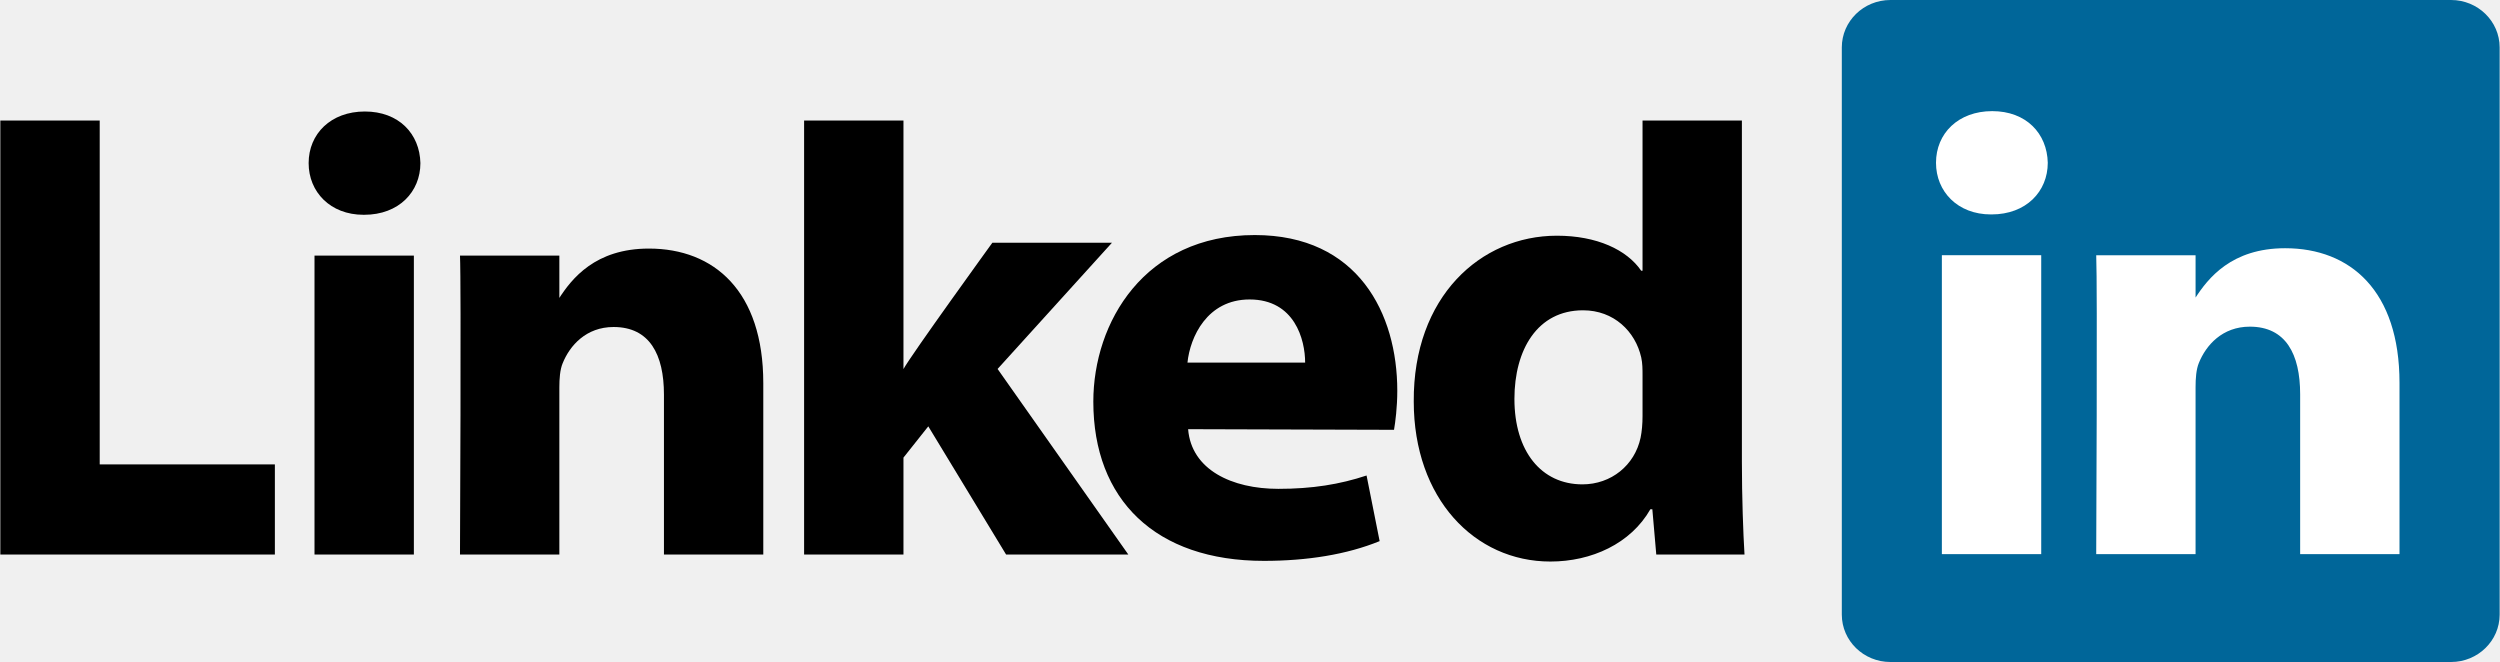
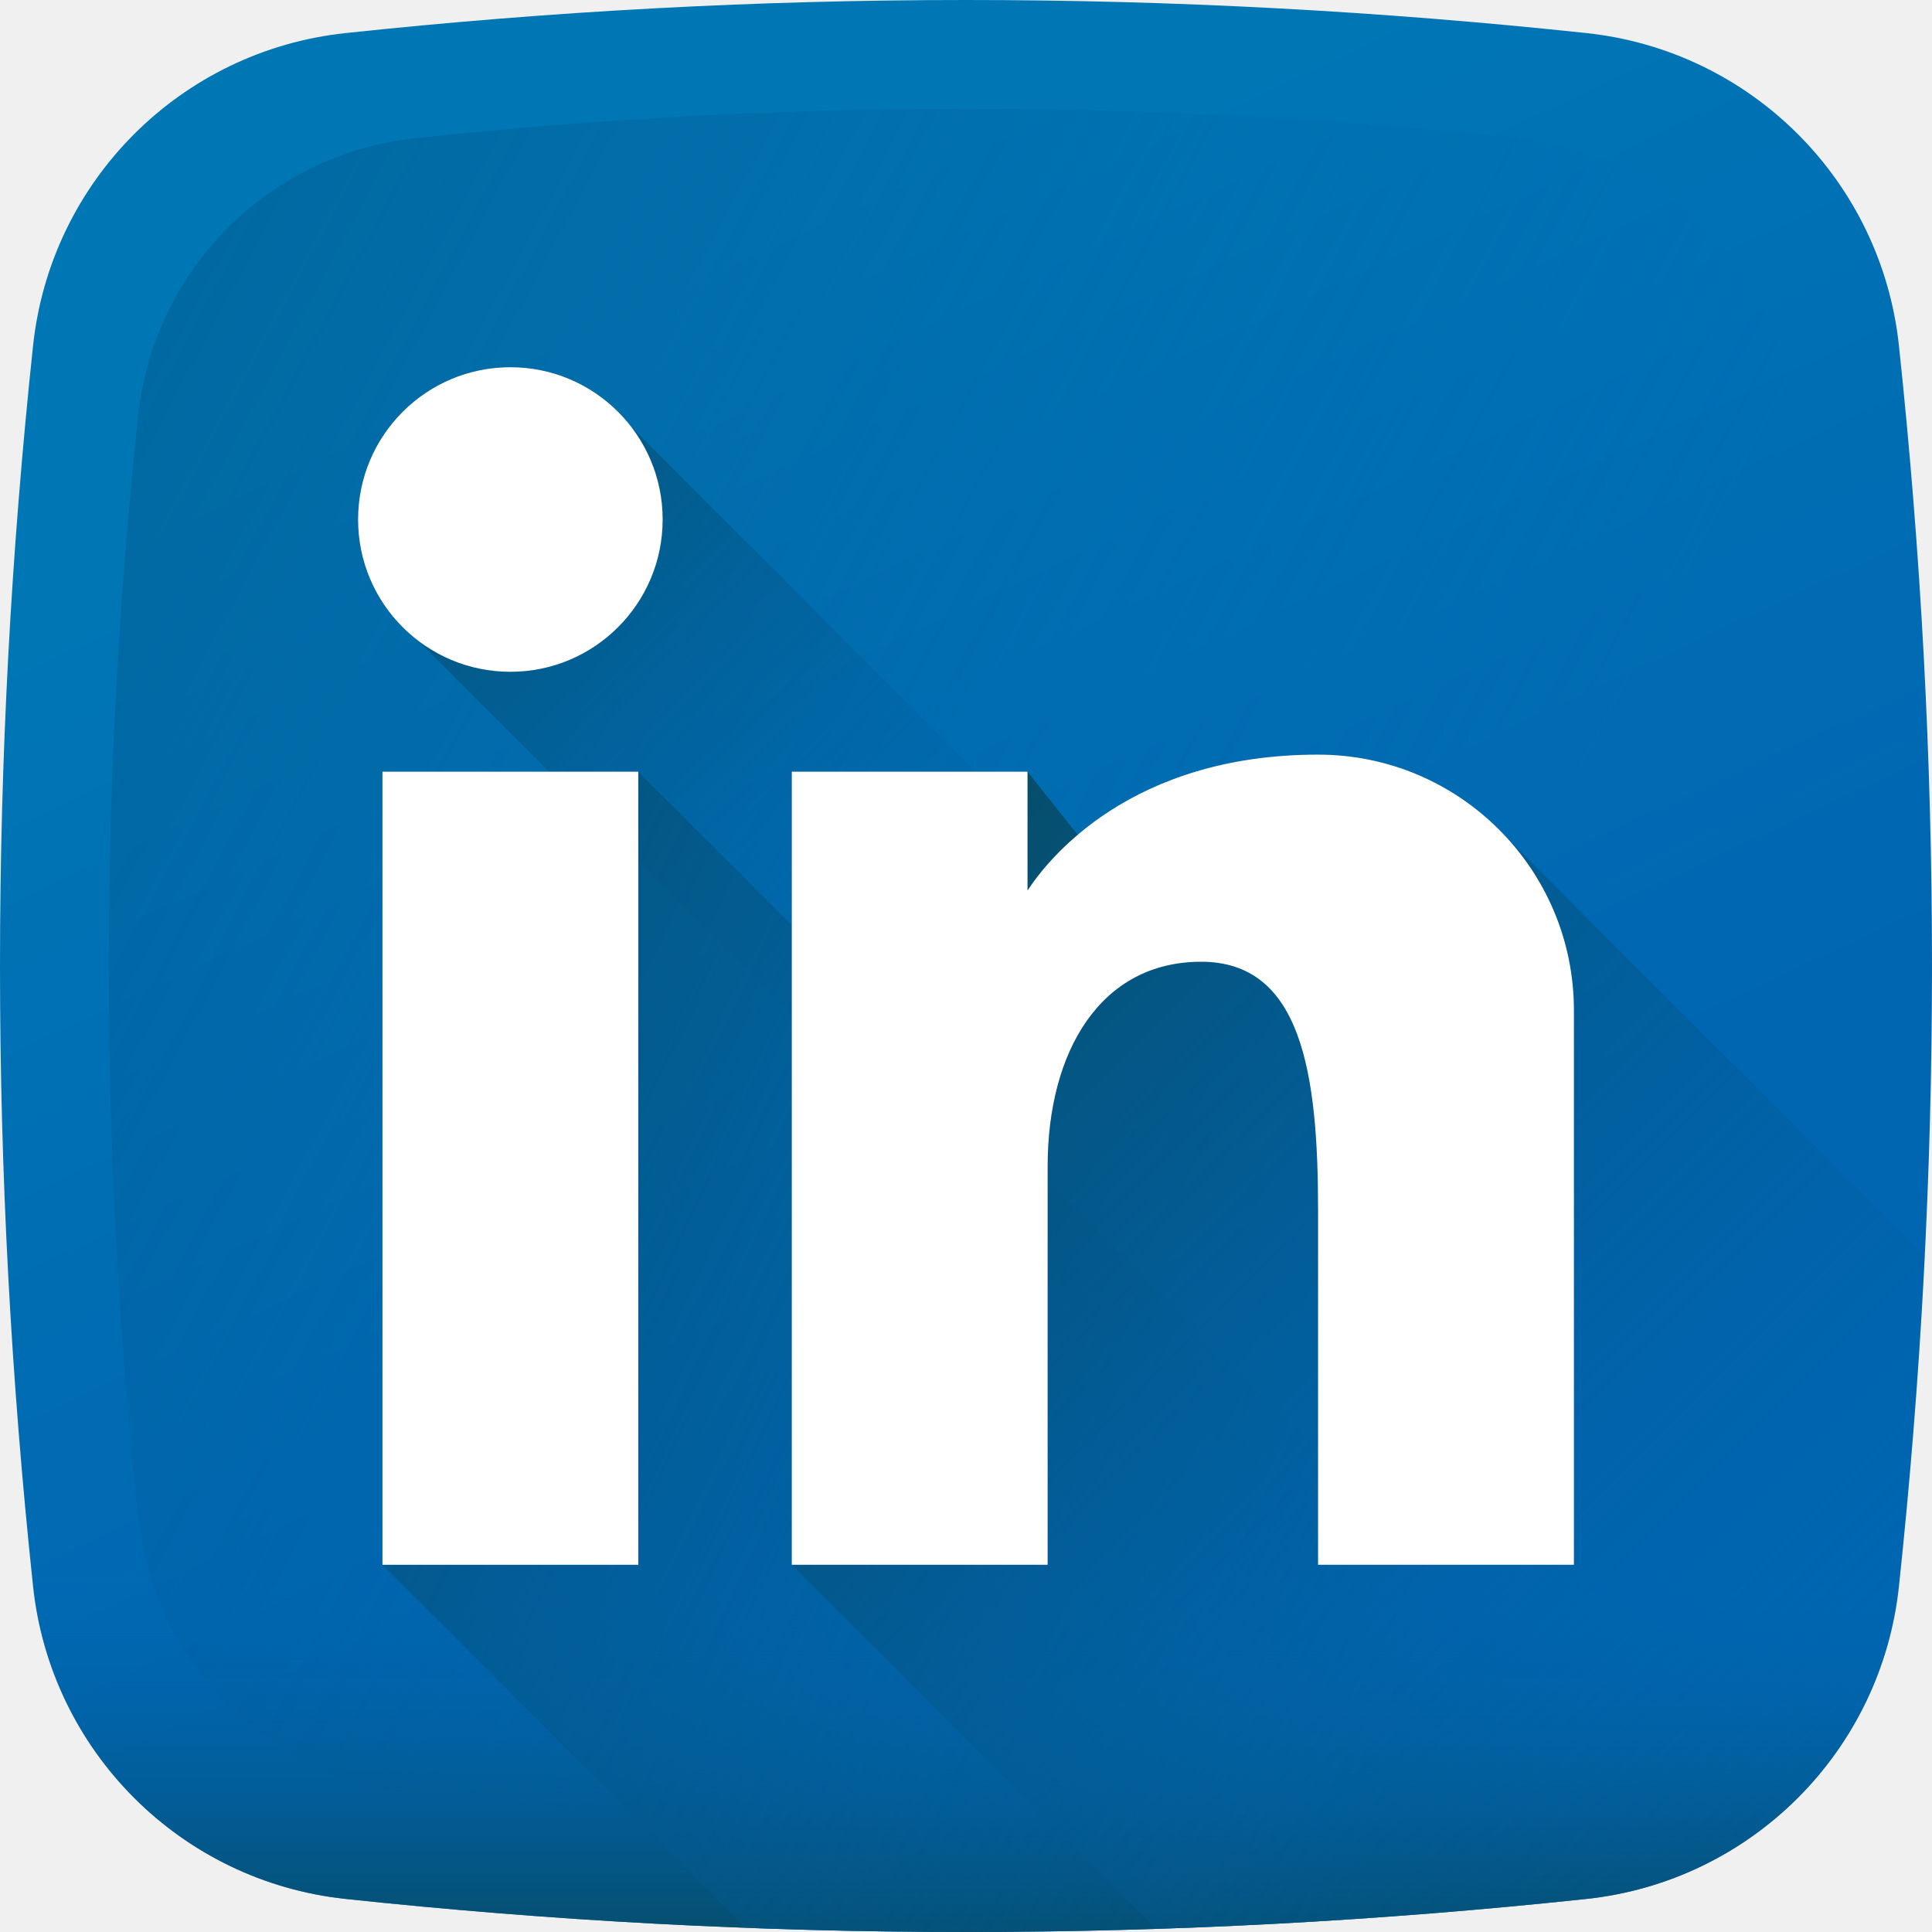
- <svg xmlns="http://www.w3.org/2000/svg" width="2500" height="662" viewBox="1.786 1.783 287.865 76.248">
-   <path d="M213.882 7.245c0-3.015 2.508-5.462 5.6-5.462h64.568c3.093 0 5.6 2.447 5.6 5.462V72.57c0 3.016-2.507 5.461-5.6 5.461h-64.568c-3.092 0-5.6-2.445-5.6-5.46V7.244z" fill="#069" />
-   <path d="M1.785 65.652h31.62V55.27H13.23V15.665H1.785v49.987zM49.414 65.652v-34.43H37.97v34.43h11.444zm-5.721-39.13c3.99 0 6.474-2.644 6.474-5.95-.074-3.378-2.484-5.947-6.398-5.947-3.915 0-6.475 2.57-6.475 5.947 0 3.306 2.484 5.95 6.324 5.95h.075zM54.727 65.652h11.444V46.424c0-1.029.074-2.058.377-2.791.826-2.056 2.709-4.186 5.871-4.186 4.142 0 5.799 3.158 5.799 7.784v18.42H89.66V45.91c0-10.576-5.646-15.497-13.176-15.497-6.173 0-8.884 3.451-10.39 5.802h.077v-4.993H54.727c.151 3.231 0 34.43 0 34.43zM105.805 15.665H94.361v49.987h11.444V54.489l2.86-3.601 8.96 14.764h14.078l-15.056-21.373 13.174-14.54h-13.776s-9.411 13.008-10.24 14.552V15.665z" />
-   <path d="M162.306 51.29c.151-.884.377-2.58.377-4.498 0-8.9-4.518-17.936-16.413-17.936-12.724 0-18.597 10.063-18.597 19.19 0 11.288 7.153 18.337 19.65 18.337 4.97 0 9.561-.732 13.327-2.275l-1.506-7.558c-3.088 1.024-6.25 1.537-10.164 1.537-5.345 0-10.012-2.195-10.389-6.871l23.715.072v.002zm-23.79-7.742c.301-2.938 2.26-7.273 7.153-7.273 5.194 0 6.4 4.628 6.4 7.273h-13.552zM190.93 15.665v17.304h-.151c-1.657-2.422-5.12-4.038-9.71-4.038-8.81 0-16.564 7.05-16.49 19.094 0 11.164 7.003 18.435 15.735 18.435 4.744 0 9.26-2.058 11.52-6.024h.225l.453 5.216h10.163c-.15-2.424-.302-6.61-.302-10.723V15.664h-11.444zm0 34.05c0 .88-.075 1.763-.227 2.495-.675 3.16-3.386 5.361-6.699 5.361-4.742 0-7.83-3.818-7.83-9.84 0-5.654 2.637-10.208 7.906-10.208 3.538 0 6.022 2.423 6.7 5.433.15.663.15 1.398.15 2.058v4.7z" />
-   <path d="M236.85 65.61V31.18h-11.444v34.43h11.445zm-5.72-39.13c3.99 0 6.474-2.644 6.474-5.948-.075-3.379-2.484-5.949-6.398-5.949-3.917 0-6.475 2.57-6.475 5.949 0 3.304 2.483 5.948 6.324 5.948h.074zM243.184 65.61h11.443V46.385c0-1.028.075-2.058.377-2.792.827-2.057 2.71-4.186 5.872-4.186 4.14 0 5.797 3.157 5.797 7.786V65.61h11.443V45.869c0-10.575-5.645-15.496-13.174-15.496-6.173 0-8.884 3.45-10.39 5.8h.076v-4.992h-11.443c.149 3.23-.001 34.43-.001 34.43z" fill="#fff" />
+ <svg xmlns="http://www.w3.org/2000/svg" xmlns:xlink="http://www.w3.org/1999/xlink" height="512pt" viewBox="0 0 512 512" width="512pt">
+   <linearGradient id="a" gradientUnits="userSpaceOnUse" x1="169.994" x2="299.493" y1="71.986" y2="349.055">
+     <stop offset="0" stop-color="#0077b5" />
+     <stop offset="1" stop-color="#0066b2" />
+   </linearGradient>
+   <linearGradient id="b">
+     <stop offset="0" stop-color="#0066b2" stop-opacity="0" />
+     <stop offset="1" stop-color="#07485e" />
+   </linearGradient>
+   <linearGradient id="c" gradientUnits="userSpaceOnUse" x1="364.283" x2="-379.586" xlink:href="#b" y1="314.087" y2="-84.952" />
+   <linearGradient id="d" gradientUnits="userSpaceOnUse" x1="256" x2="256" xlink:href="#b" y1="415.827" y2="522.834" />
+   <linearGradient id="e" gradientUnits="userSpaceOnUse" x1="271.354" x2="79.917" xlink:href="#b" y1="273.775" y2="82.338" />
+   <linearGradient id="f" gradientUnits="userSpaceOnUse" x1="383.749" x2="-1.757" xlink:href="#b" y1="451.631" y2="270.925" />
+   <linearGradient id="g" gradientUnits="userSpaceOnUse" x1="477.531" x2="208.97" xlink:href="#b" y1="491.254" y2="222.693" />
+   <path d="m420.422 503.234c-109.504 11.688-219.34 11.688-328.844 0-43.664-4.66-78.152-39.148-82.812-82.816-11.688-109.504-11.688-219.336 0-328.84 4.66-43.664 39.148-78.152 82.812-82.812 109.504-11.688 219.336-11.688 328.84 0 43.668 4.66 78.156 39.148 82.816 82.812 11.688 109.504 11.688 219.336 0 328.84-4.66 43.668-39.145 78.156-82.812 82.816zm0 0" fill="url(#a)" />
+   <path d="m475.387 110.098c-4.133-38.746-34.734-69.352-73.484-73.488-97.172-10.367-194.633-10.367-291.805 0-38.746 4.137-69.352 34.742-73.488 73.488-10.367 97.172-10.367 194.633 0 291.801 4.137 38.75 34.742 69.355 73.488 73.488 97.172 10.371 194.633 10.371 291.801 0 38.75-4.133 69.355-34.738 73.488-73.488 10.371-97.168 10.371-194.629 0-291.801zm0 0" fill="url(#c)" />
+   <path d="m7.672 409.805c.352 3.539.715 7.078 1.094 10.617 4.66 43.664 39.148 78.152 82.816 82.812 109.504 11.688 219.336 11.688 328.84 0 43.668-4.66 78.152-39.148 82.812-82.812.379-3.539.742-7.078 1.098-10.617zm0 0" fill="url(#d)" />
+   <path d="m497.715 443.57-330.406-330.41c-7.379-9.629-18.988-15.844-32.055-15.844-22.289 0-40.359 18.066-40.359 40.355 0 13.07 6.219 24.68 15.848 32.055l329.258 329.262c26.613-8.855 47.824-29.305 57.715-55.418zm0 0" fill="url(#e)" />
+   <path d="m169.152 204.504h-67.801v210.18l96.203 96.203c74.305 2.812 148.66.27 222.863-7.652 12.973-1.383 25.125-5.418 35.938-11.527zm0 0" fill="url(#f)" />
+   <path d="m399.41 222.109c-12.402-13.598-30.258-22.129-50.105-22.129-31.395 0-51.656 11.027-63.715 21.266l-13.285-16.742h-62.473v210.18l96.492 96.492c38.055-1.238 76.094-3.887 114.098-7.941 43.668-4.66 78.152-39.148 82.812-82.812 3.117-29.195 5.395-58.414 6.848-87.641zm0 0" fill="url(#g)" />
+   <g fill="#fff">
+     <path d="m101.355 204.504h67.797v210.18h-67.797zm0 0" />
+     <path d="m349.305 199.98c-49.684 0-71.508 27.613-77 36.02v-31.496h-62.473v210.18h67.801v-105.574c0-30.508 14.043-54.238 40.68-54.238 26.633 0 30.992 29.539 30.992 65.863v93.949h67.801v-146.902c0-37.445-30.355-67.801-67.801-67.801zm0 0" />
+     <path d="m175.609 137.676c0 22.289-18.066 40.355-40.355 40.355-22.289 0-40.359-18.066-40.359-40.355 0-22.289 18.07-40.359 40.359-40.359 22.289 0 40.355 18.07 40.355 40.359zm0 0" />
+   </g>
</svg>
